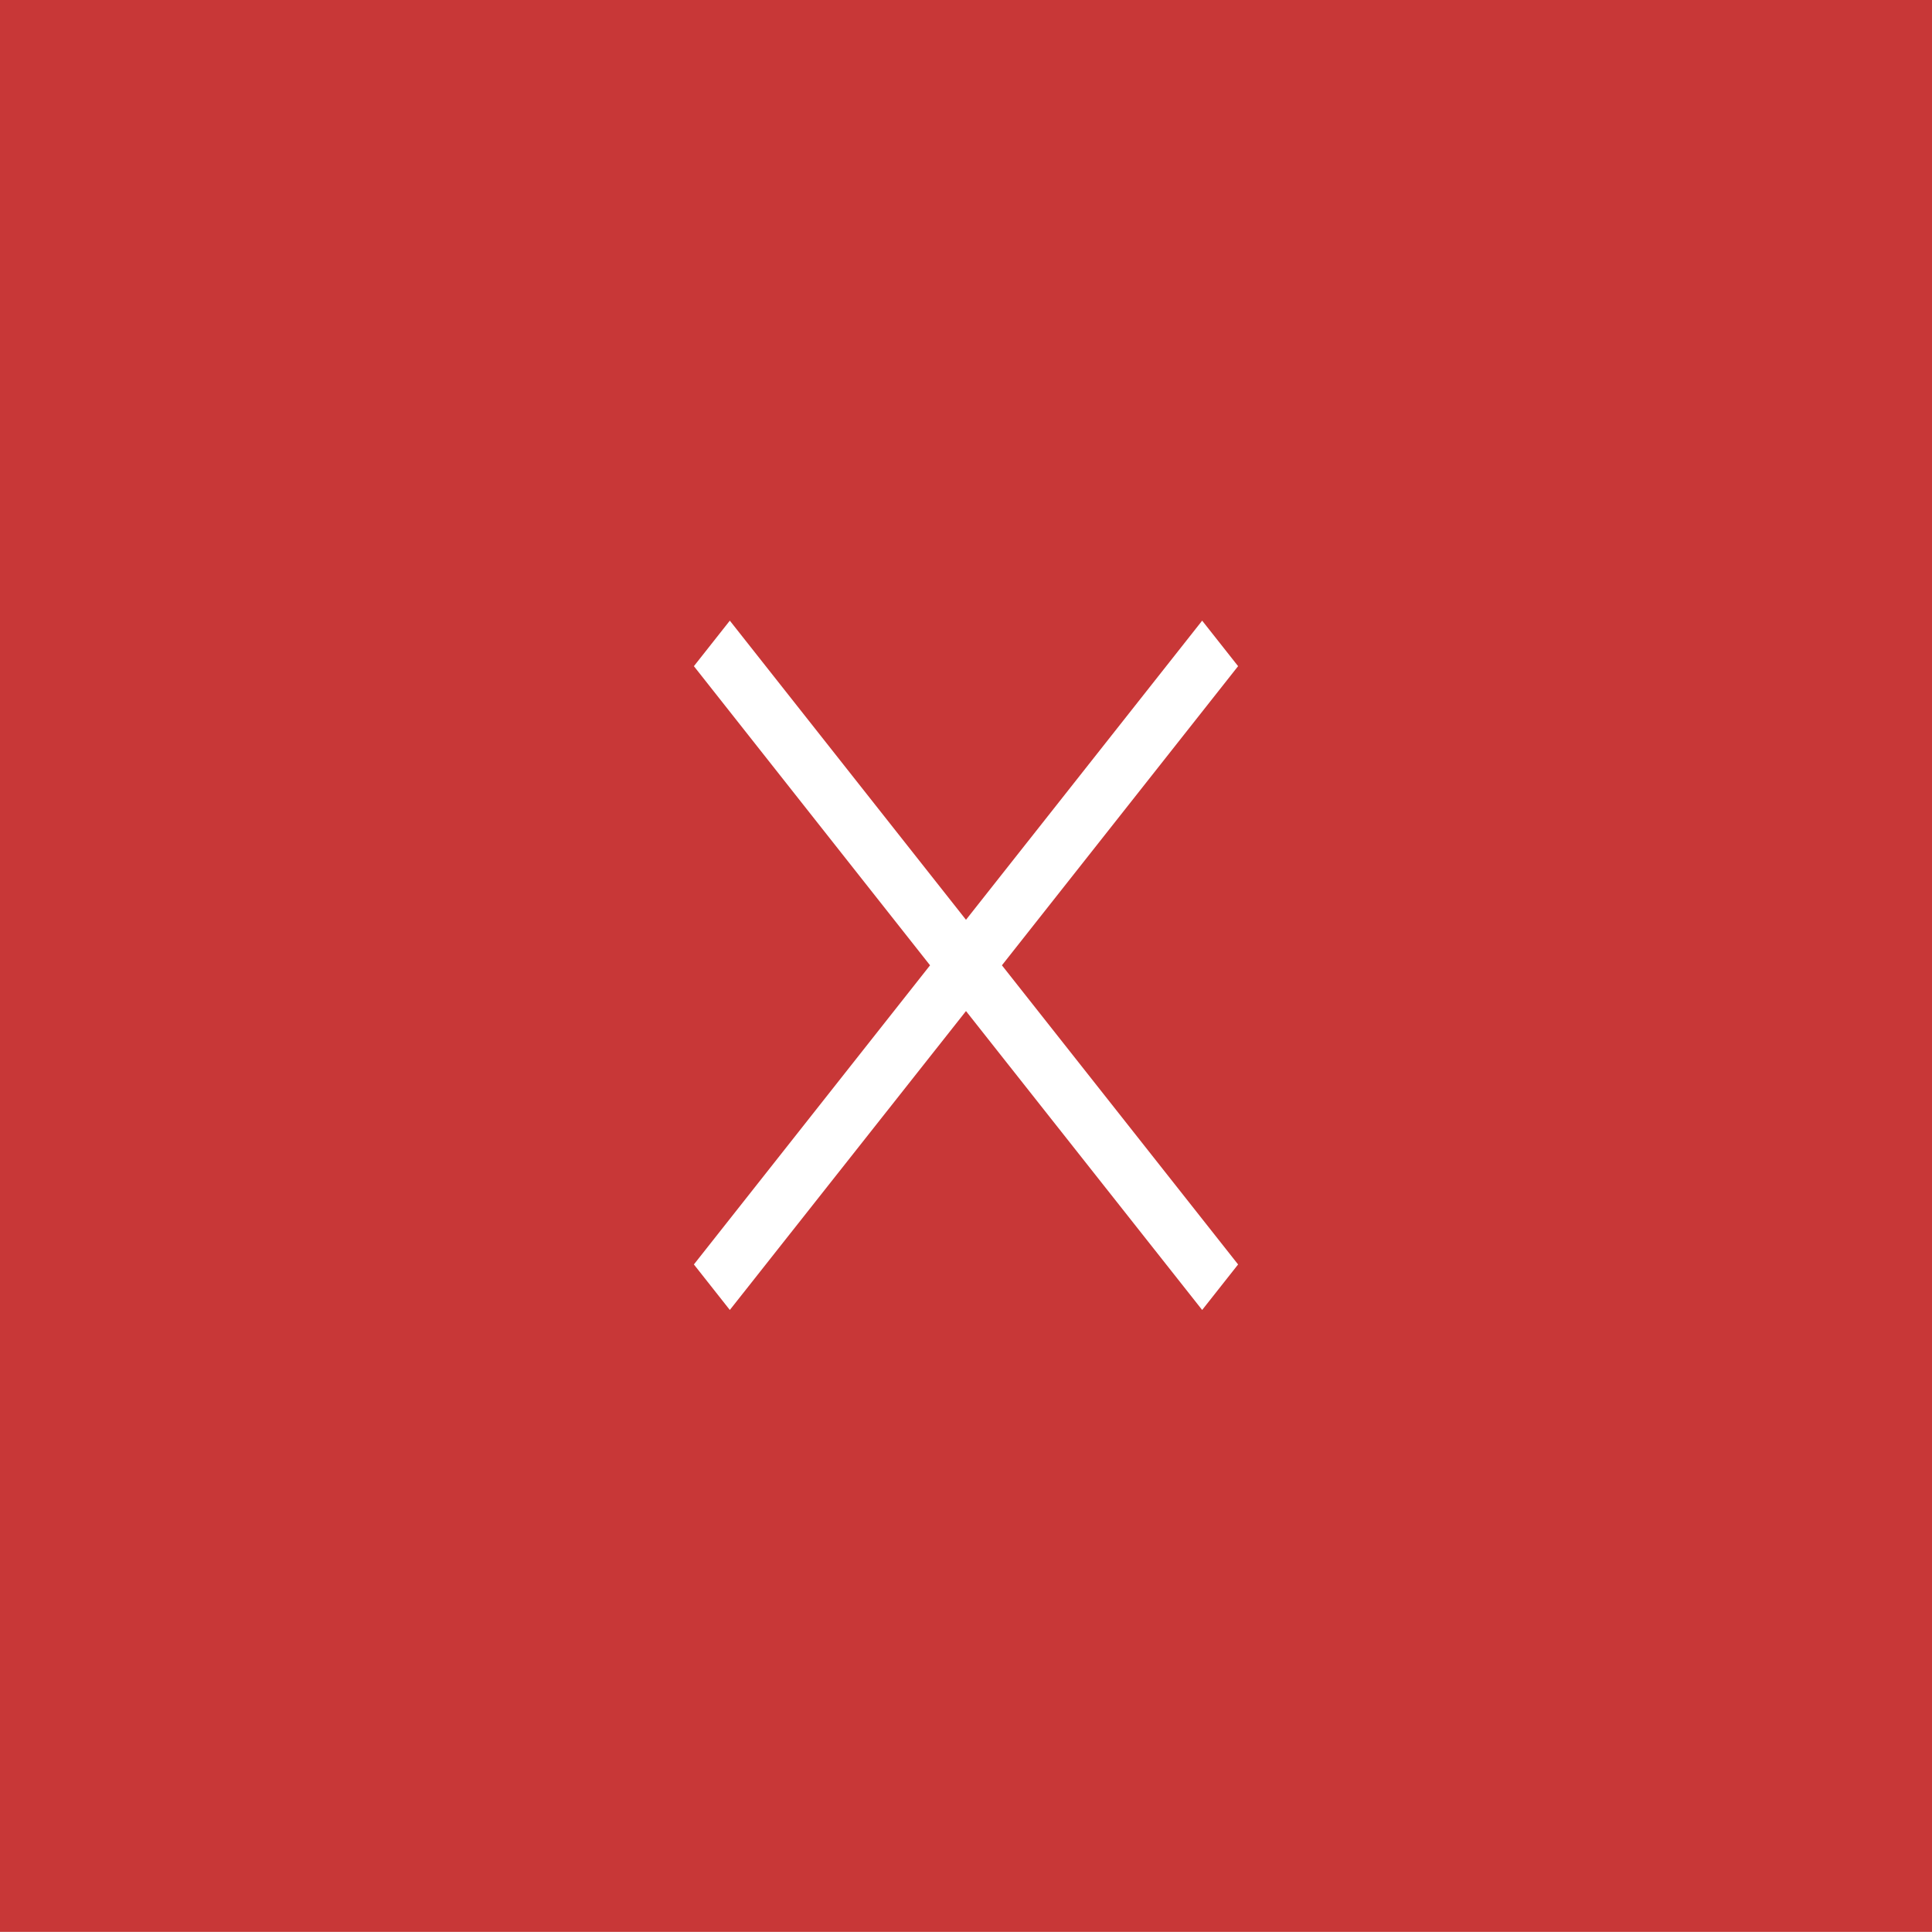
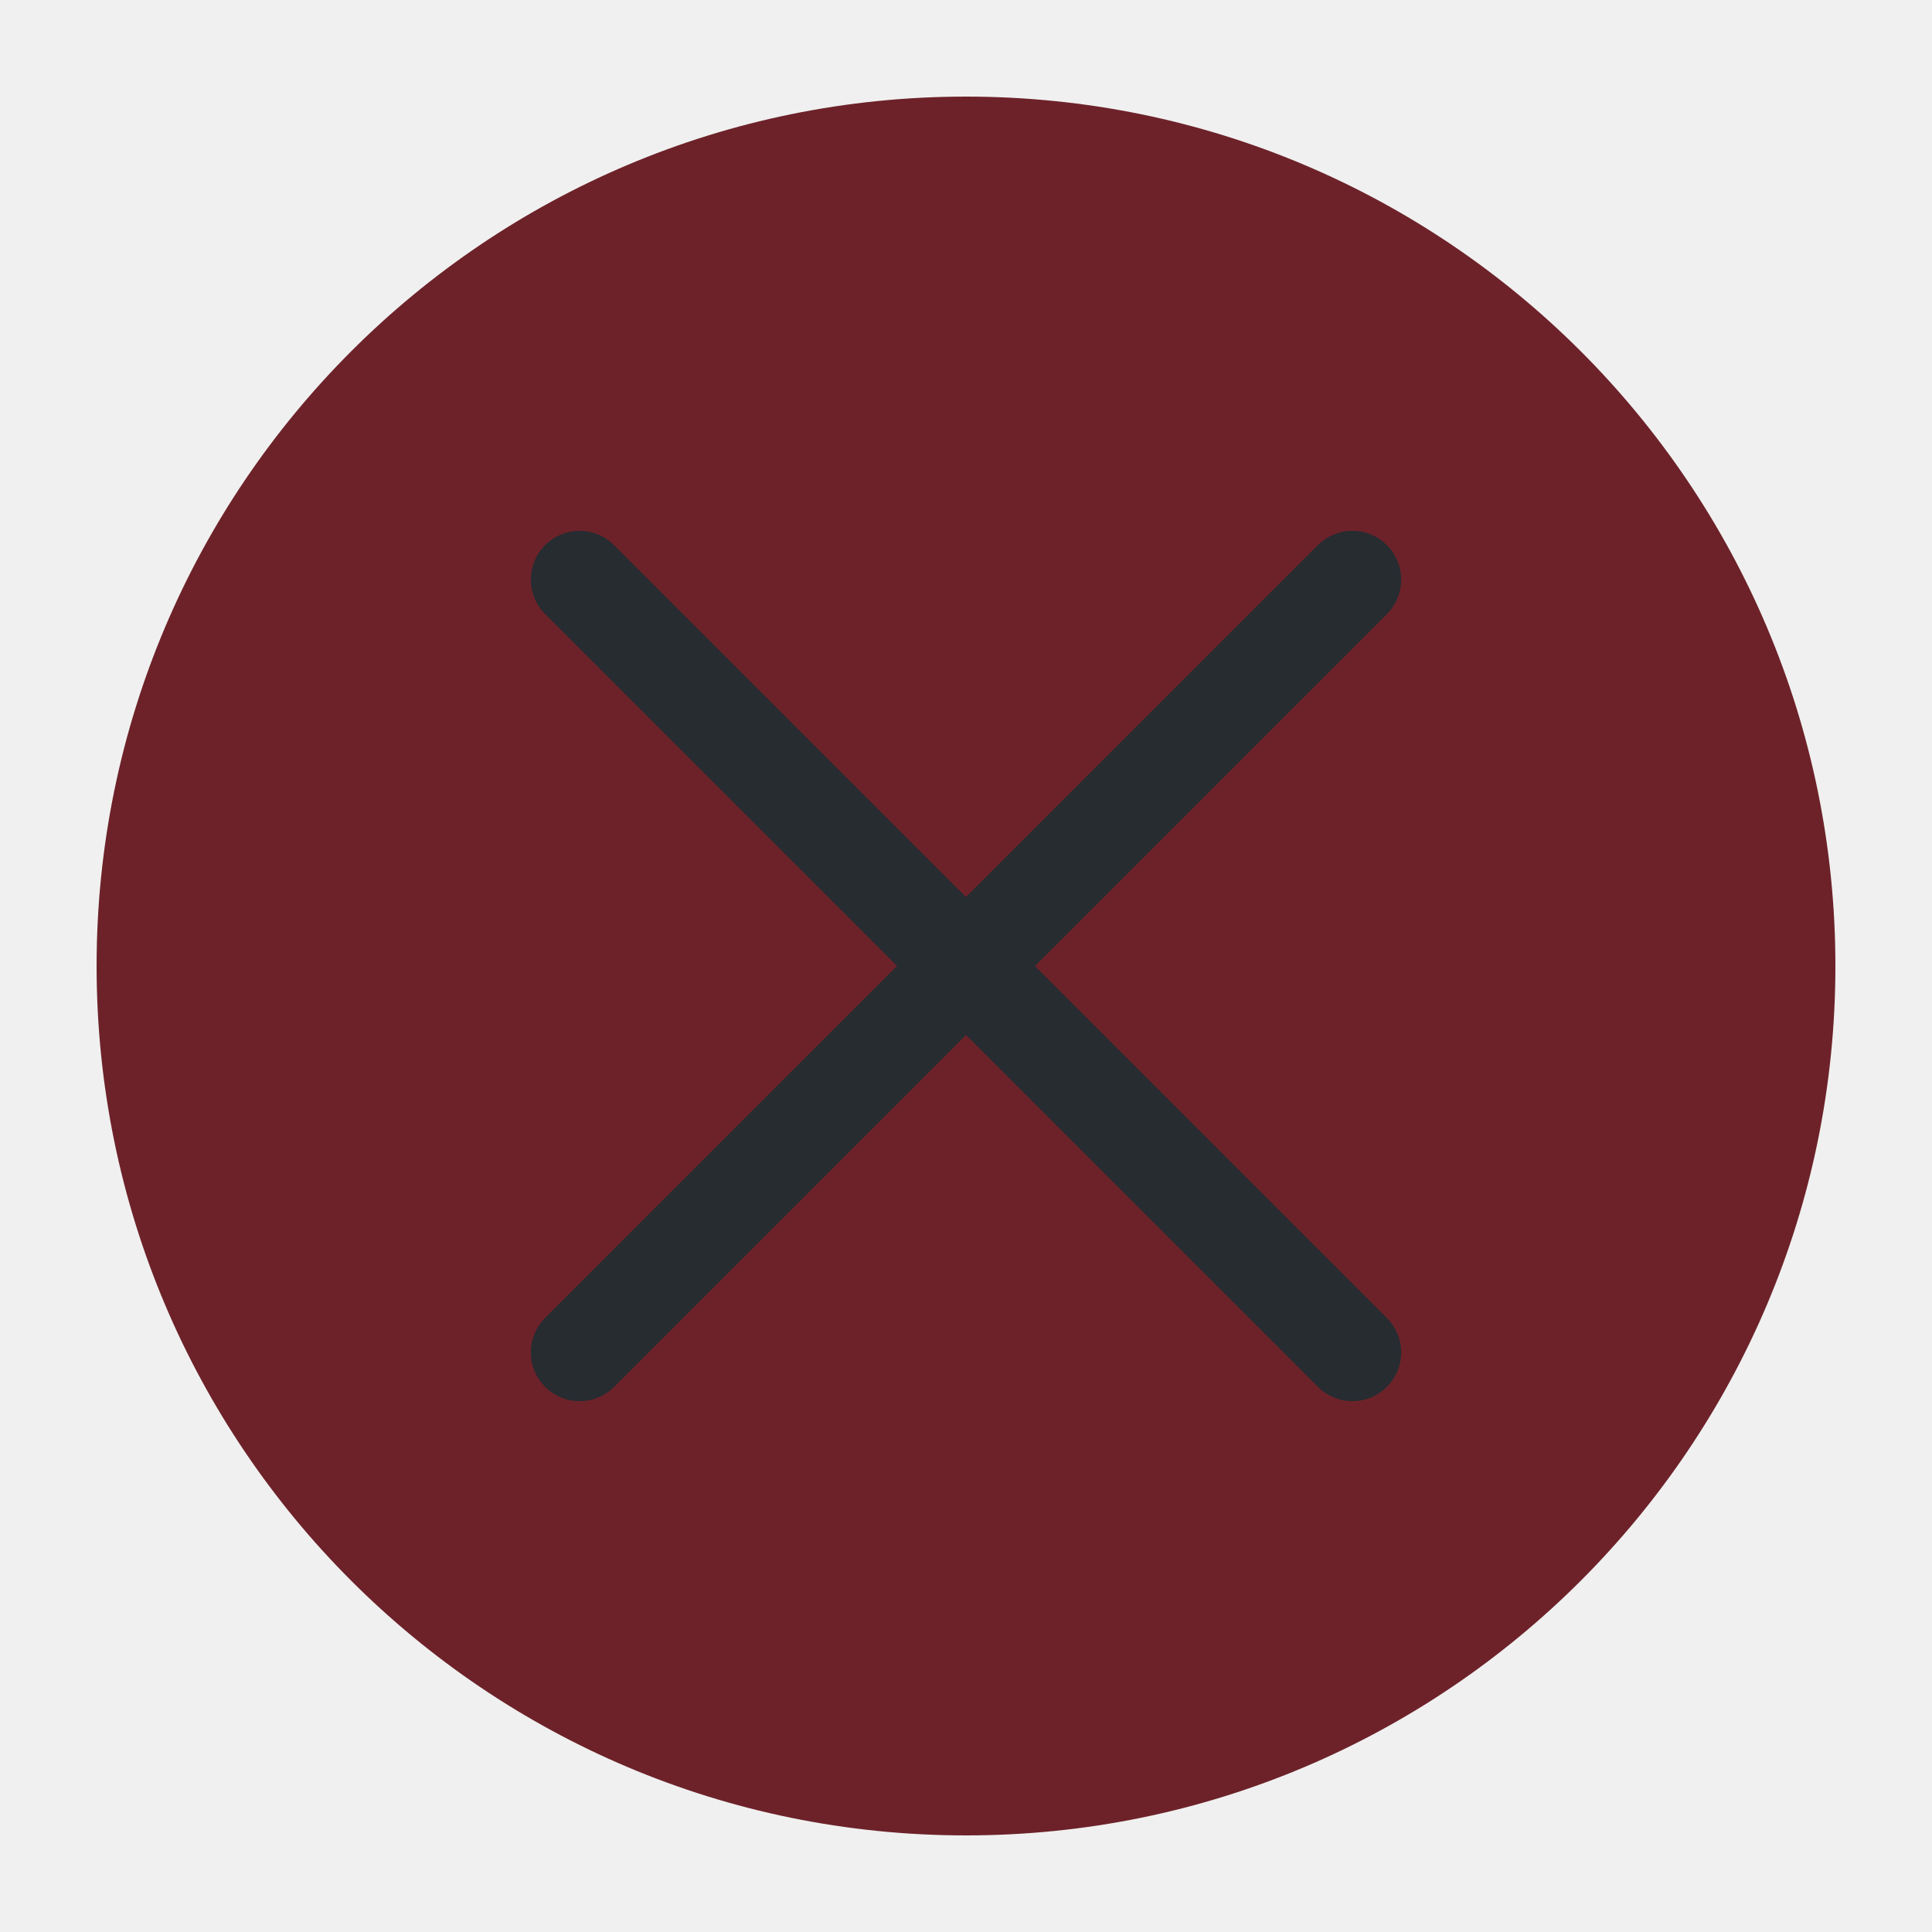
<svg xmlns="http://www.w3.org/2000/svg" viewBox="0 0 50 50" version="1.2" baseProfile="tiny">
  <defs>
</defs>
  <g fill="none" stroke="black" stroke-width="1" fill-rule="evenodd" stroke-linecap="square" stroke-linejoin="bevel">
-     <g fill="#c83737" fill-opacity="1" stroke="none" transform="matrix(4.97315,0,0,6.29921,-217.108,-889.197)" font-family="Bitstream Vera Sans" font-size="10" font-weight="400" font-style="normal">
-       <path vector-effect="none" fill-rule="evenodd" d="M43.656,141.16 C43.656,141.16 43.656,141.16 43.656,141.16 L53.71,141.16 C53.71,141.16 53.71,141.16 53.71,141.16 L53.71,149.097 C53.71,149.097 53.71,149.097 53.71,149.097 L43.656,149.097 C43.656,149.097 43.656,149.097 43.656,149.097 L43.656,141.16" />
+     <g fill="#6d2229" fill-opacity="1" stroke="none" transform="matrix(2.5,0,0,2.5,2.5,2.5)" font-family="Bitstream Vera Sans" font-size="10" font-weight="400" font-style="normal">
+       <circle cx="9" cy="9" r="9" />
    </g>
-     <g fill="#ffffff" fill-opacity="1" stroke="none" transform="matrix(4.97315,0,0,6.29921,-217.108,-889.197)" font-family="Bitstream Vera Sans" font-size="10" font-weight="400" font-style="normal">
-       <path vector-effect="none" fill-rule="nonzero" d="M47.454,143.71 L47.267,143.897 L48.496,145.126 L47.267,146.355 L47.454,146.542 L48.683,145.314 L49.912,146.542 L50.099,146.355 L48.87,145.126 L50.099,143.897 L49.912,143.71 L48.683,144.939 L47.454,143.71" />
+     <g fill="none" stroke="#272c31" stroke-opacity="1" stroke-width="1.01" stroke-linecap="round" stroke-linejoin="miter" stroke-miterlimit="2" transform="matrix(2.5,0,0,2.5,2.5,2.5)" font-family="Bitstream Vera Sans" font-size="10" font-weight="400" font-style="normal">
+       <polyline fill="none" vector-effect="none" points="5,5 13,13 " />
+       <polyline fill="none" vector-effect="none" points="13,5 5,13 " />
    </g>
    <g fill="none" stroke="#000000" stroke-opacity="1" stroke-width="1" stroke-linecap="square" stroke-linejoin="bevel" transform="matrix(1,0,0,1,0,0)" font-family="Bitstream Vera Sans" font-size="10" font-weight="400" font-style="normal">
</g>
  </g>
</svg>
